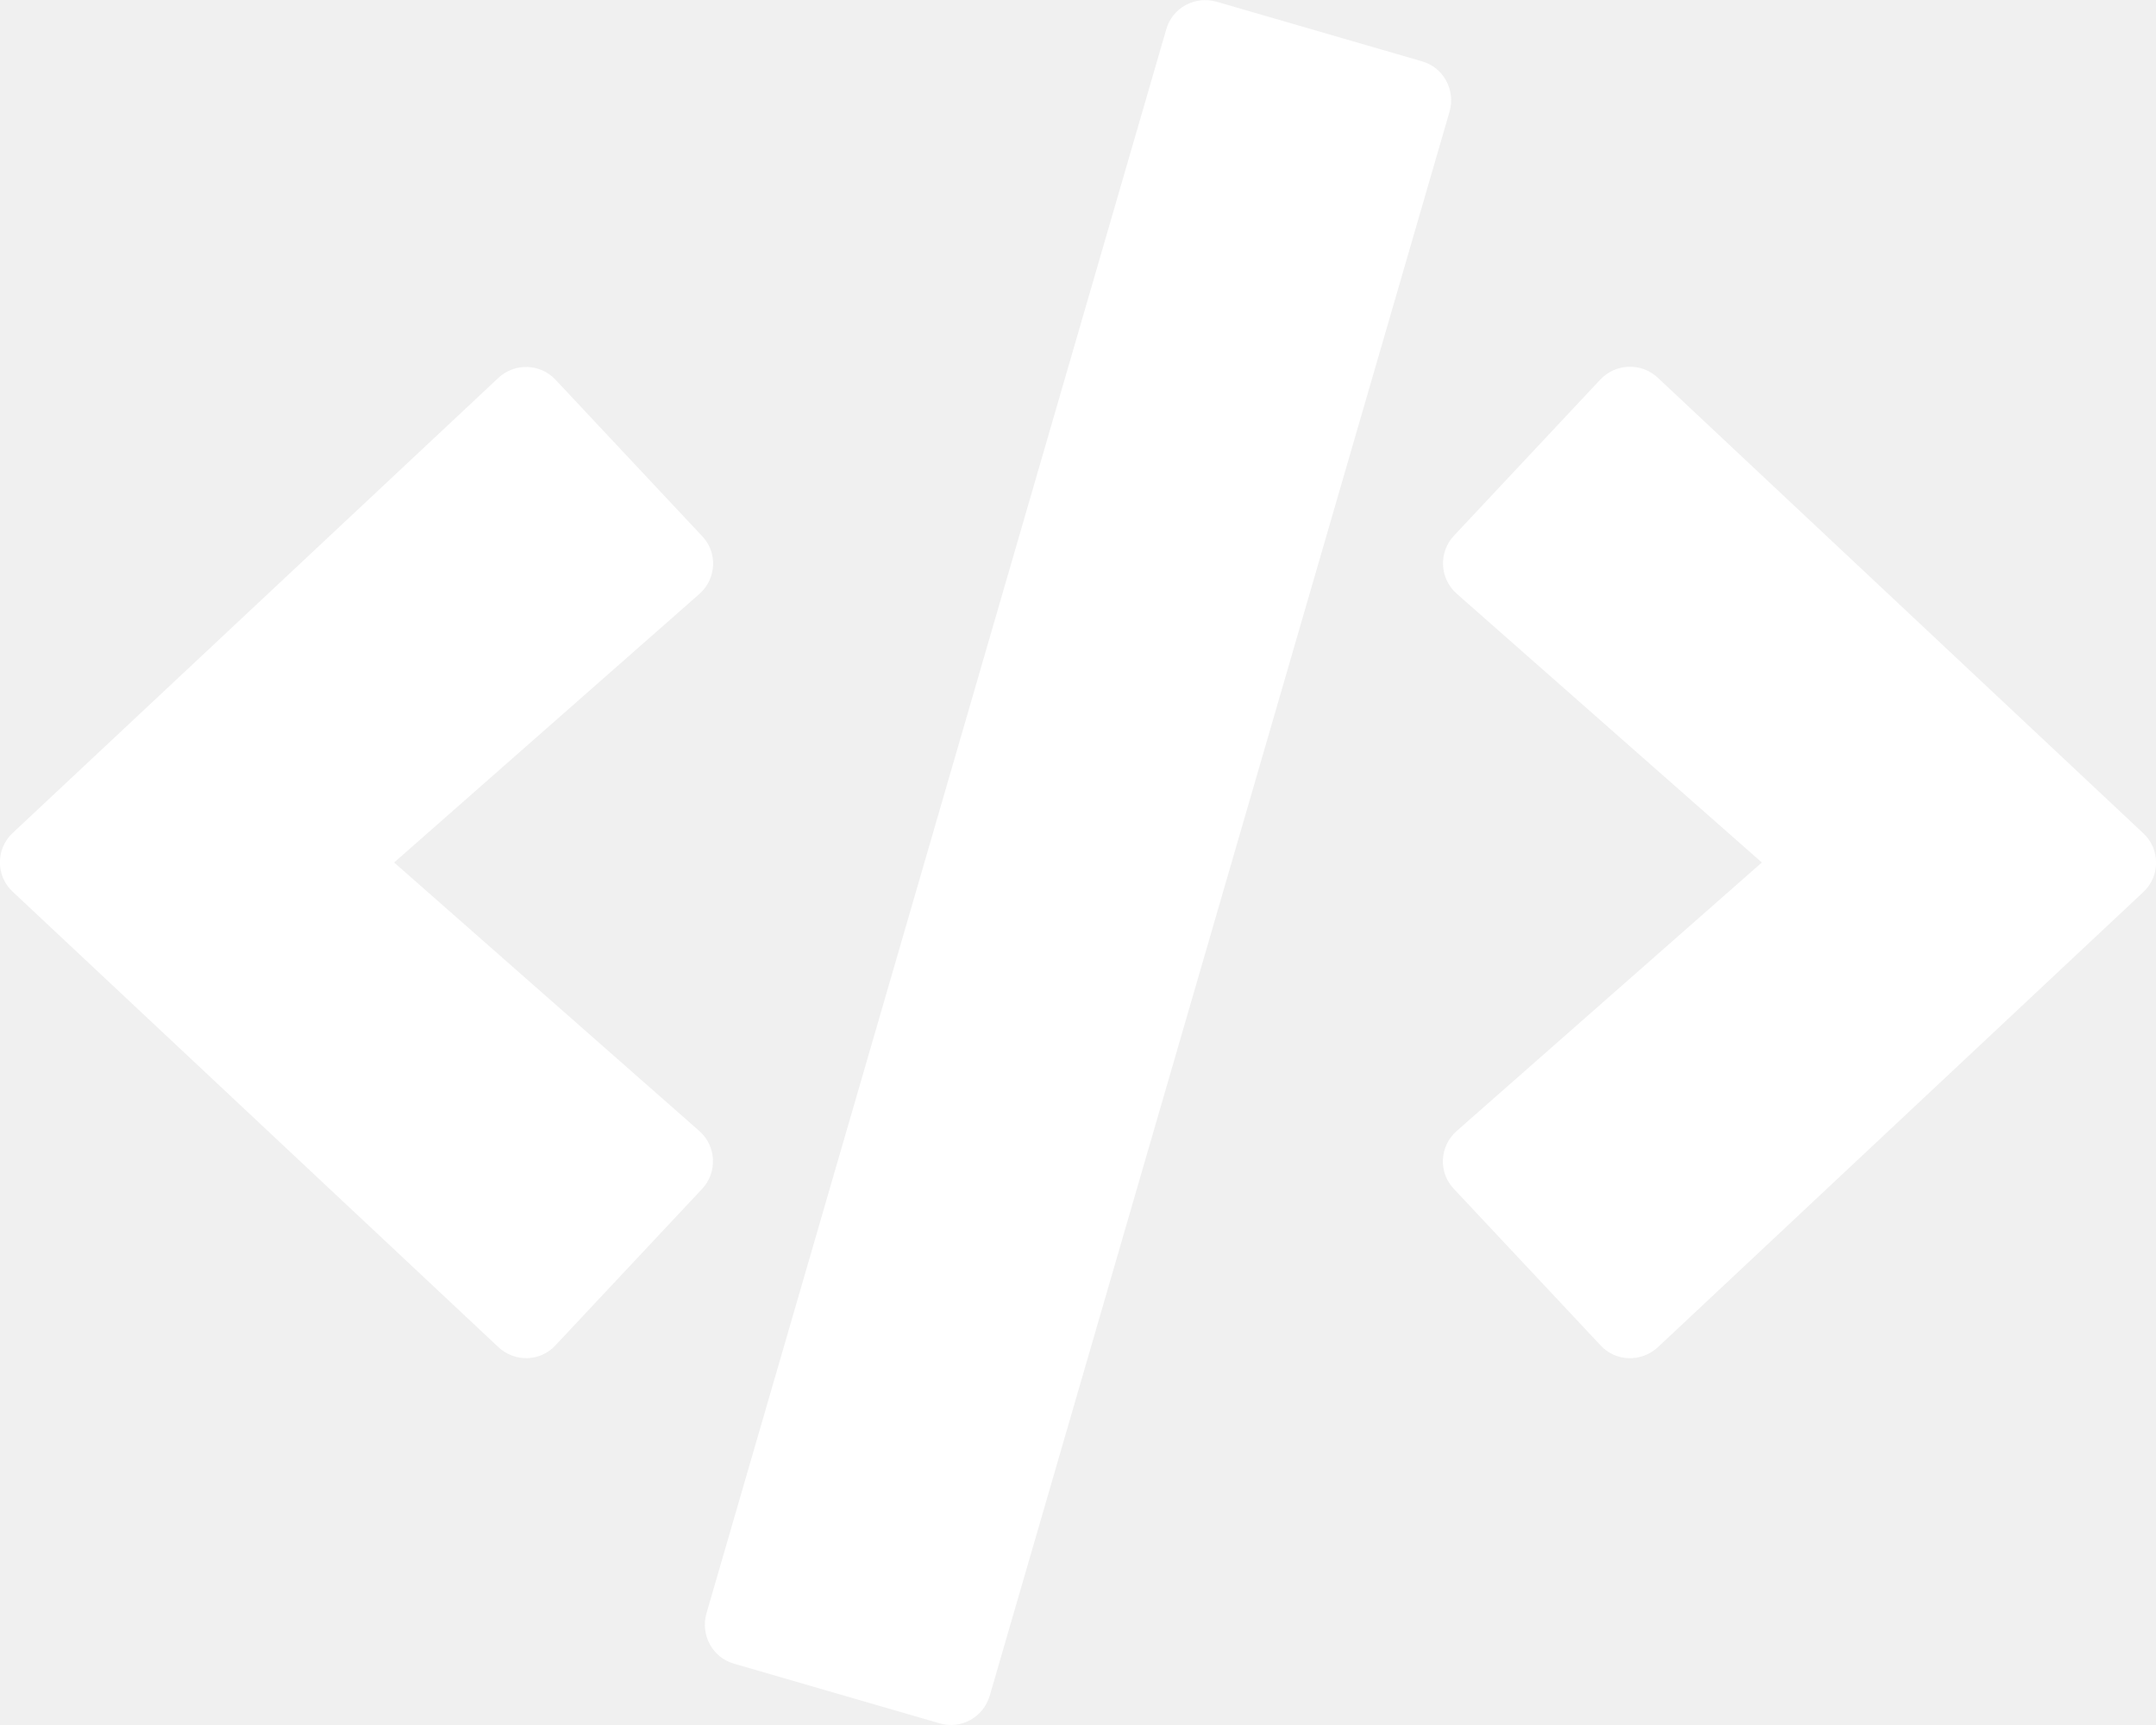
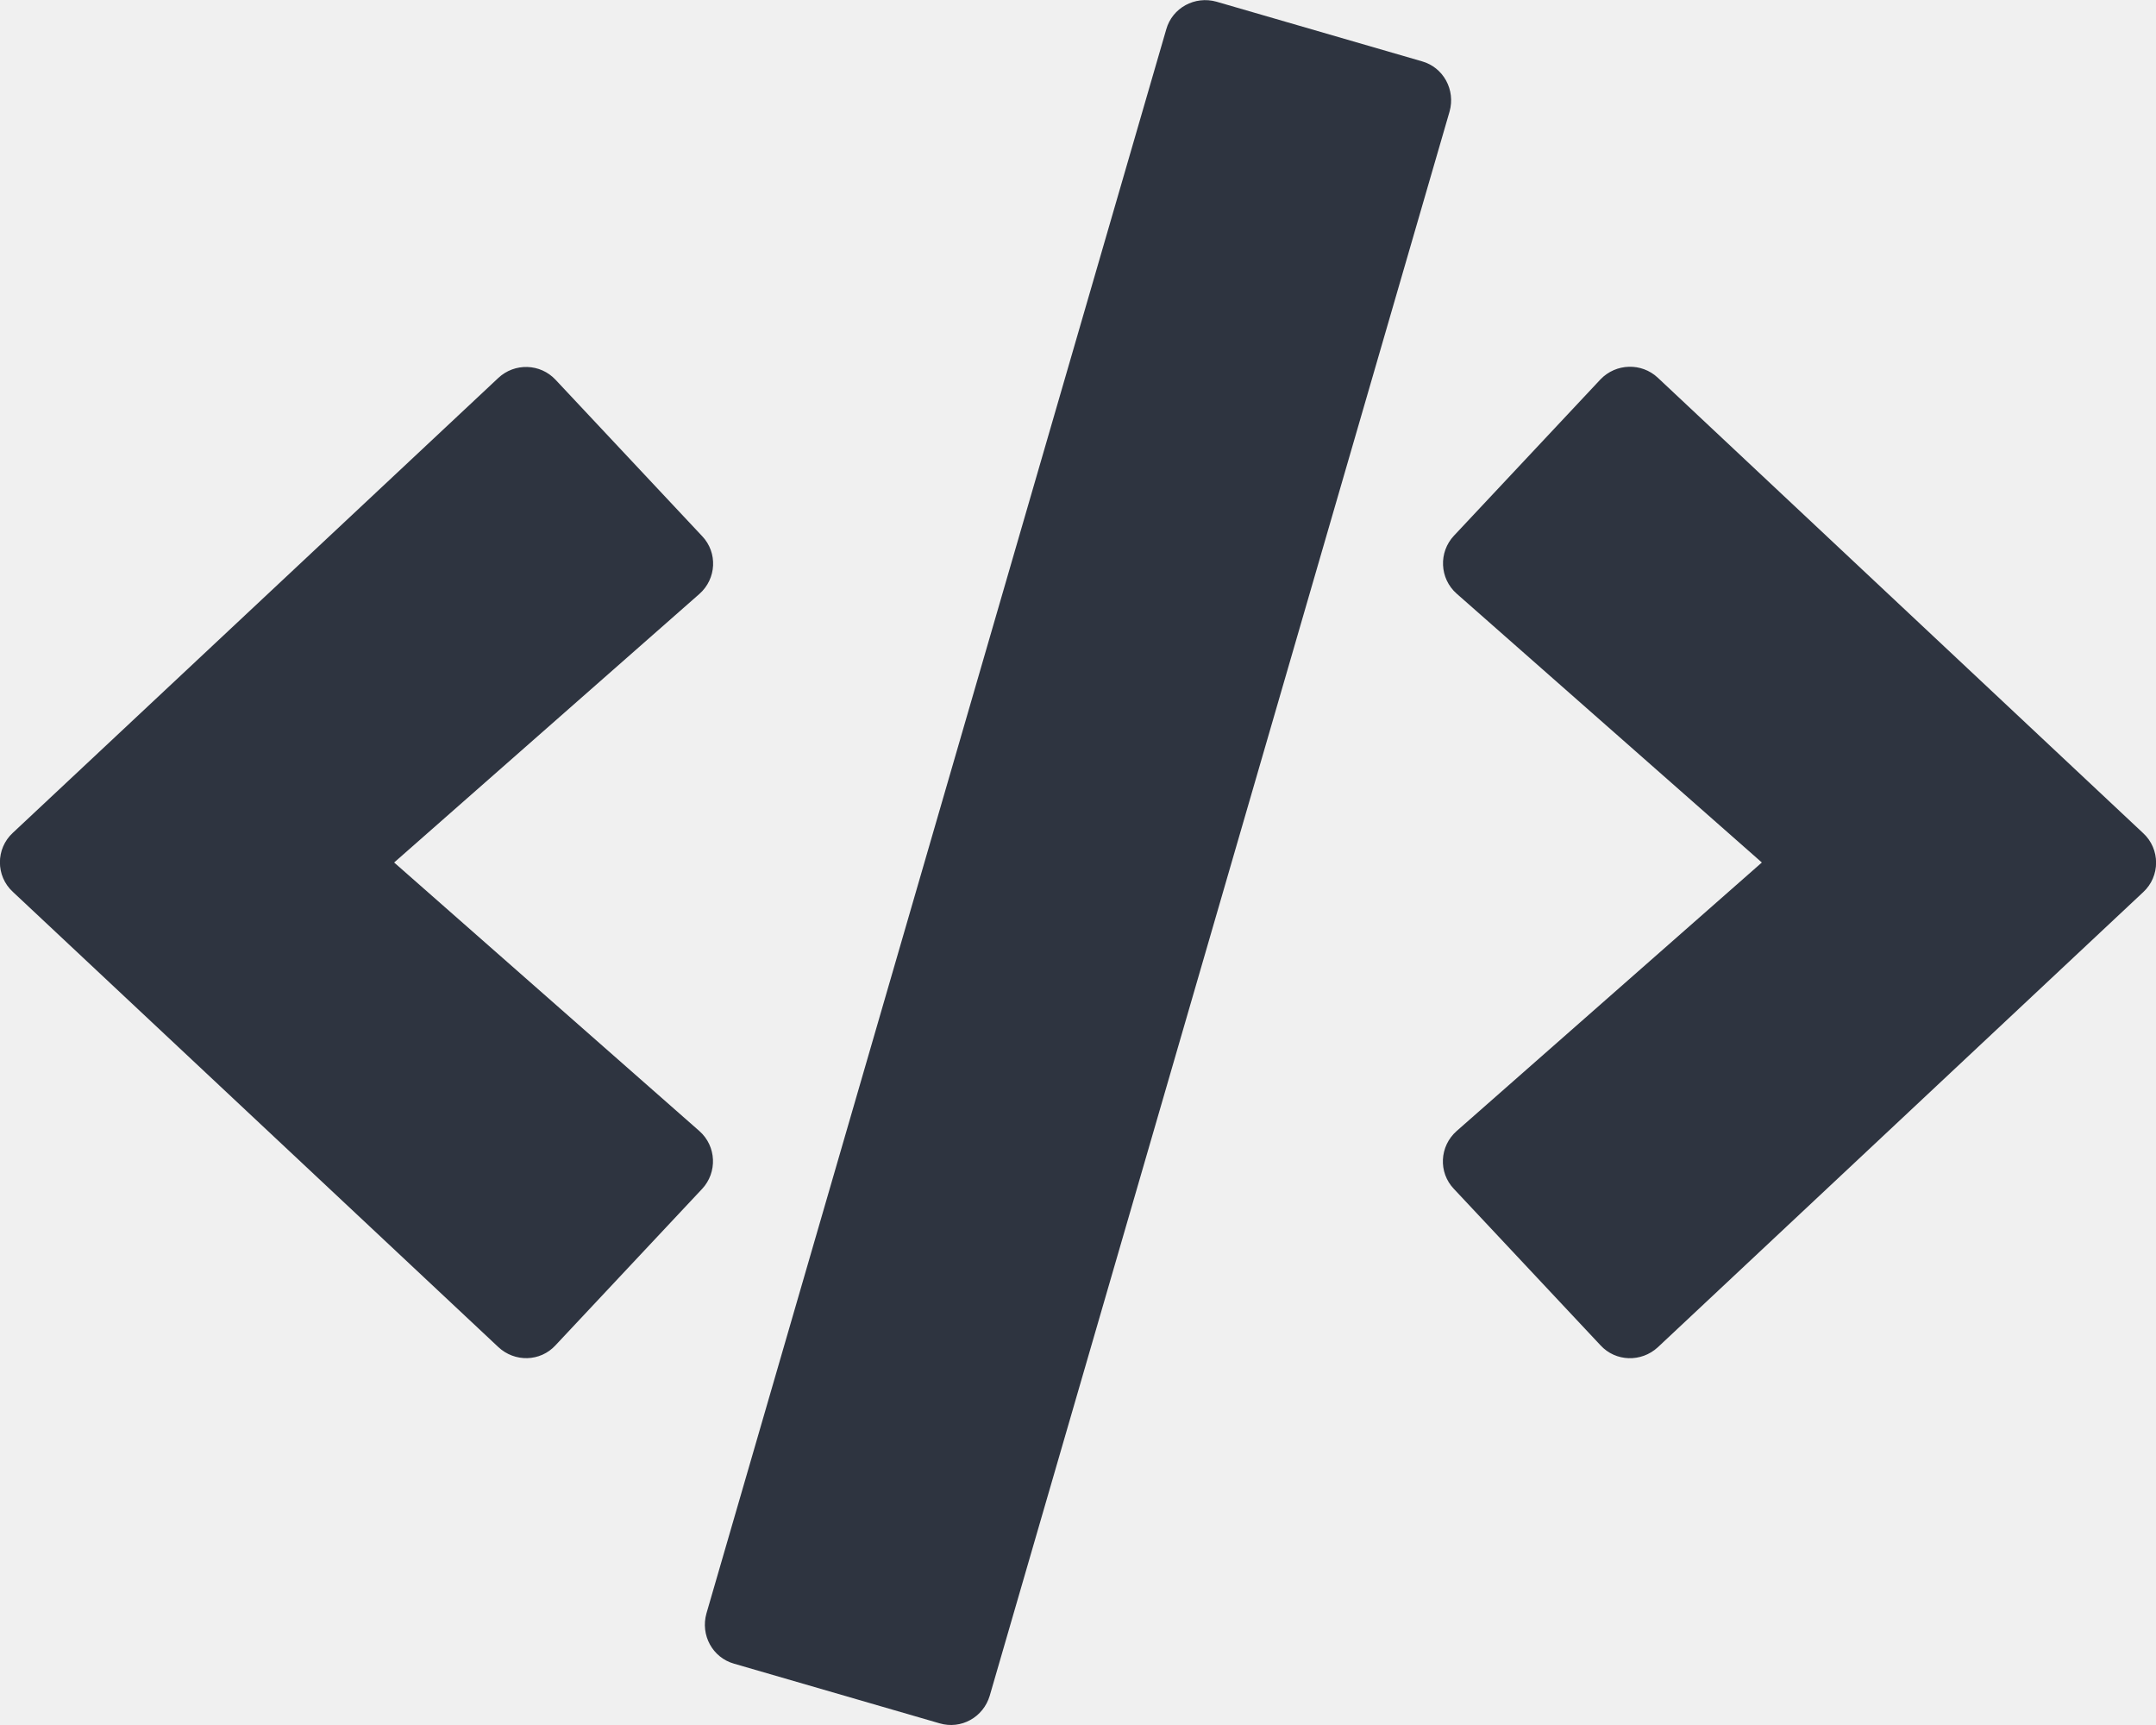
<svg xmlns="http://www.w3.org/2000/svg" aria-hidden="true" focusable="false" data-prefix="fas" data-icon="code" class="svg-inline--fa fa-code fa-w-20" role="img" viewBox="0 0 640 512">
-   <path fill="#ffffff" d="M278.9 511.5l-61-17.7c-6.4-1.8-10-8.5-8.2-14.9L346.2 8.7c1.8-6.4 8.5-10 14.9-8.2l61 17.7c6.4 1.8 10 8.5 8.2 14.9L293.8 503.3c-1.9 6.4-8.5 10.1-14.9 8.2zm-114-112.2l43.5-46.4c4.6-4.9 4.3-12.7-.8-17.2L117 256l90.6-79.7c5.1-4.5 5.5-12.3.8-17.2l-43.5-46.4c-4.5-4.8-12.1-5.1-17-.5L3.8 247.2c-5.1 4.7-5.1 12.8 0 17.5l144.1 135.1c4.9 4.6 12.5 4.4 17-.5zm327.2.6l144.1-135.1c5.1-4.7 5.1-12.8 0-17.5L492.1 112.1c-4.8-4.5-12.4-4.3-17 .5L431.6 159c-4.6 4.9-4.3 12.7.8 17.2L523 256l-90.6 79.7c-5.1 4.5-5.5 12.3-.8 17.2l43.5 46.4c4.5 4.9 12.1 5.1 17 .6z" />
+   <path fill="#2e3440" d="M278.9 511.5l-61-17.7c-6.4-1.8-10-8.5-8.2-14.9L346.2 8.7c1.8-6.4 8.5-10 14.9-8.2l61 17.7c6.4 1.8 10 8.5 8.2 14.9L293.8 503.3c-1.9 6.4-8.5 10.1-14.9 8.2zm-114-112.2l43.5-46.4c4.6-4.9 4.3-12.7-.8-17.2L117 256l90.6-79.7c5.1-4.5 5.5-12.3.8-17.2l-43.5-46.4c-4.5-4.8-12.1-5.1-17-.5L3.8 247.2c-5.1 4.7-5.1 12.8 0 17.5l144.1 135.1c4.9 4.6 12.5 4.4 17-.5zm327.2.6l144.1-135.1c5.1-4.7 5.1-12.8 0-17.5L492.1 112.1c-4.8-4.5-12.4-4.3-17 .5L431.6 159c-4.6 4.9-4.3 12.7.8 17.2L523 256l-90.6 79.7c-5.1 4.5-5.5 12.3-.8 17.2l43.5 46.4c4.5 4.9 12.1 5.1 17 .6z" />
</svg>
